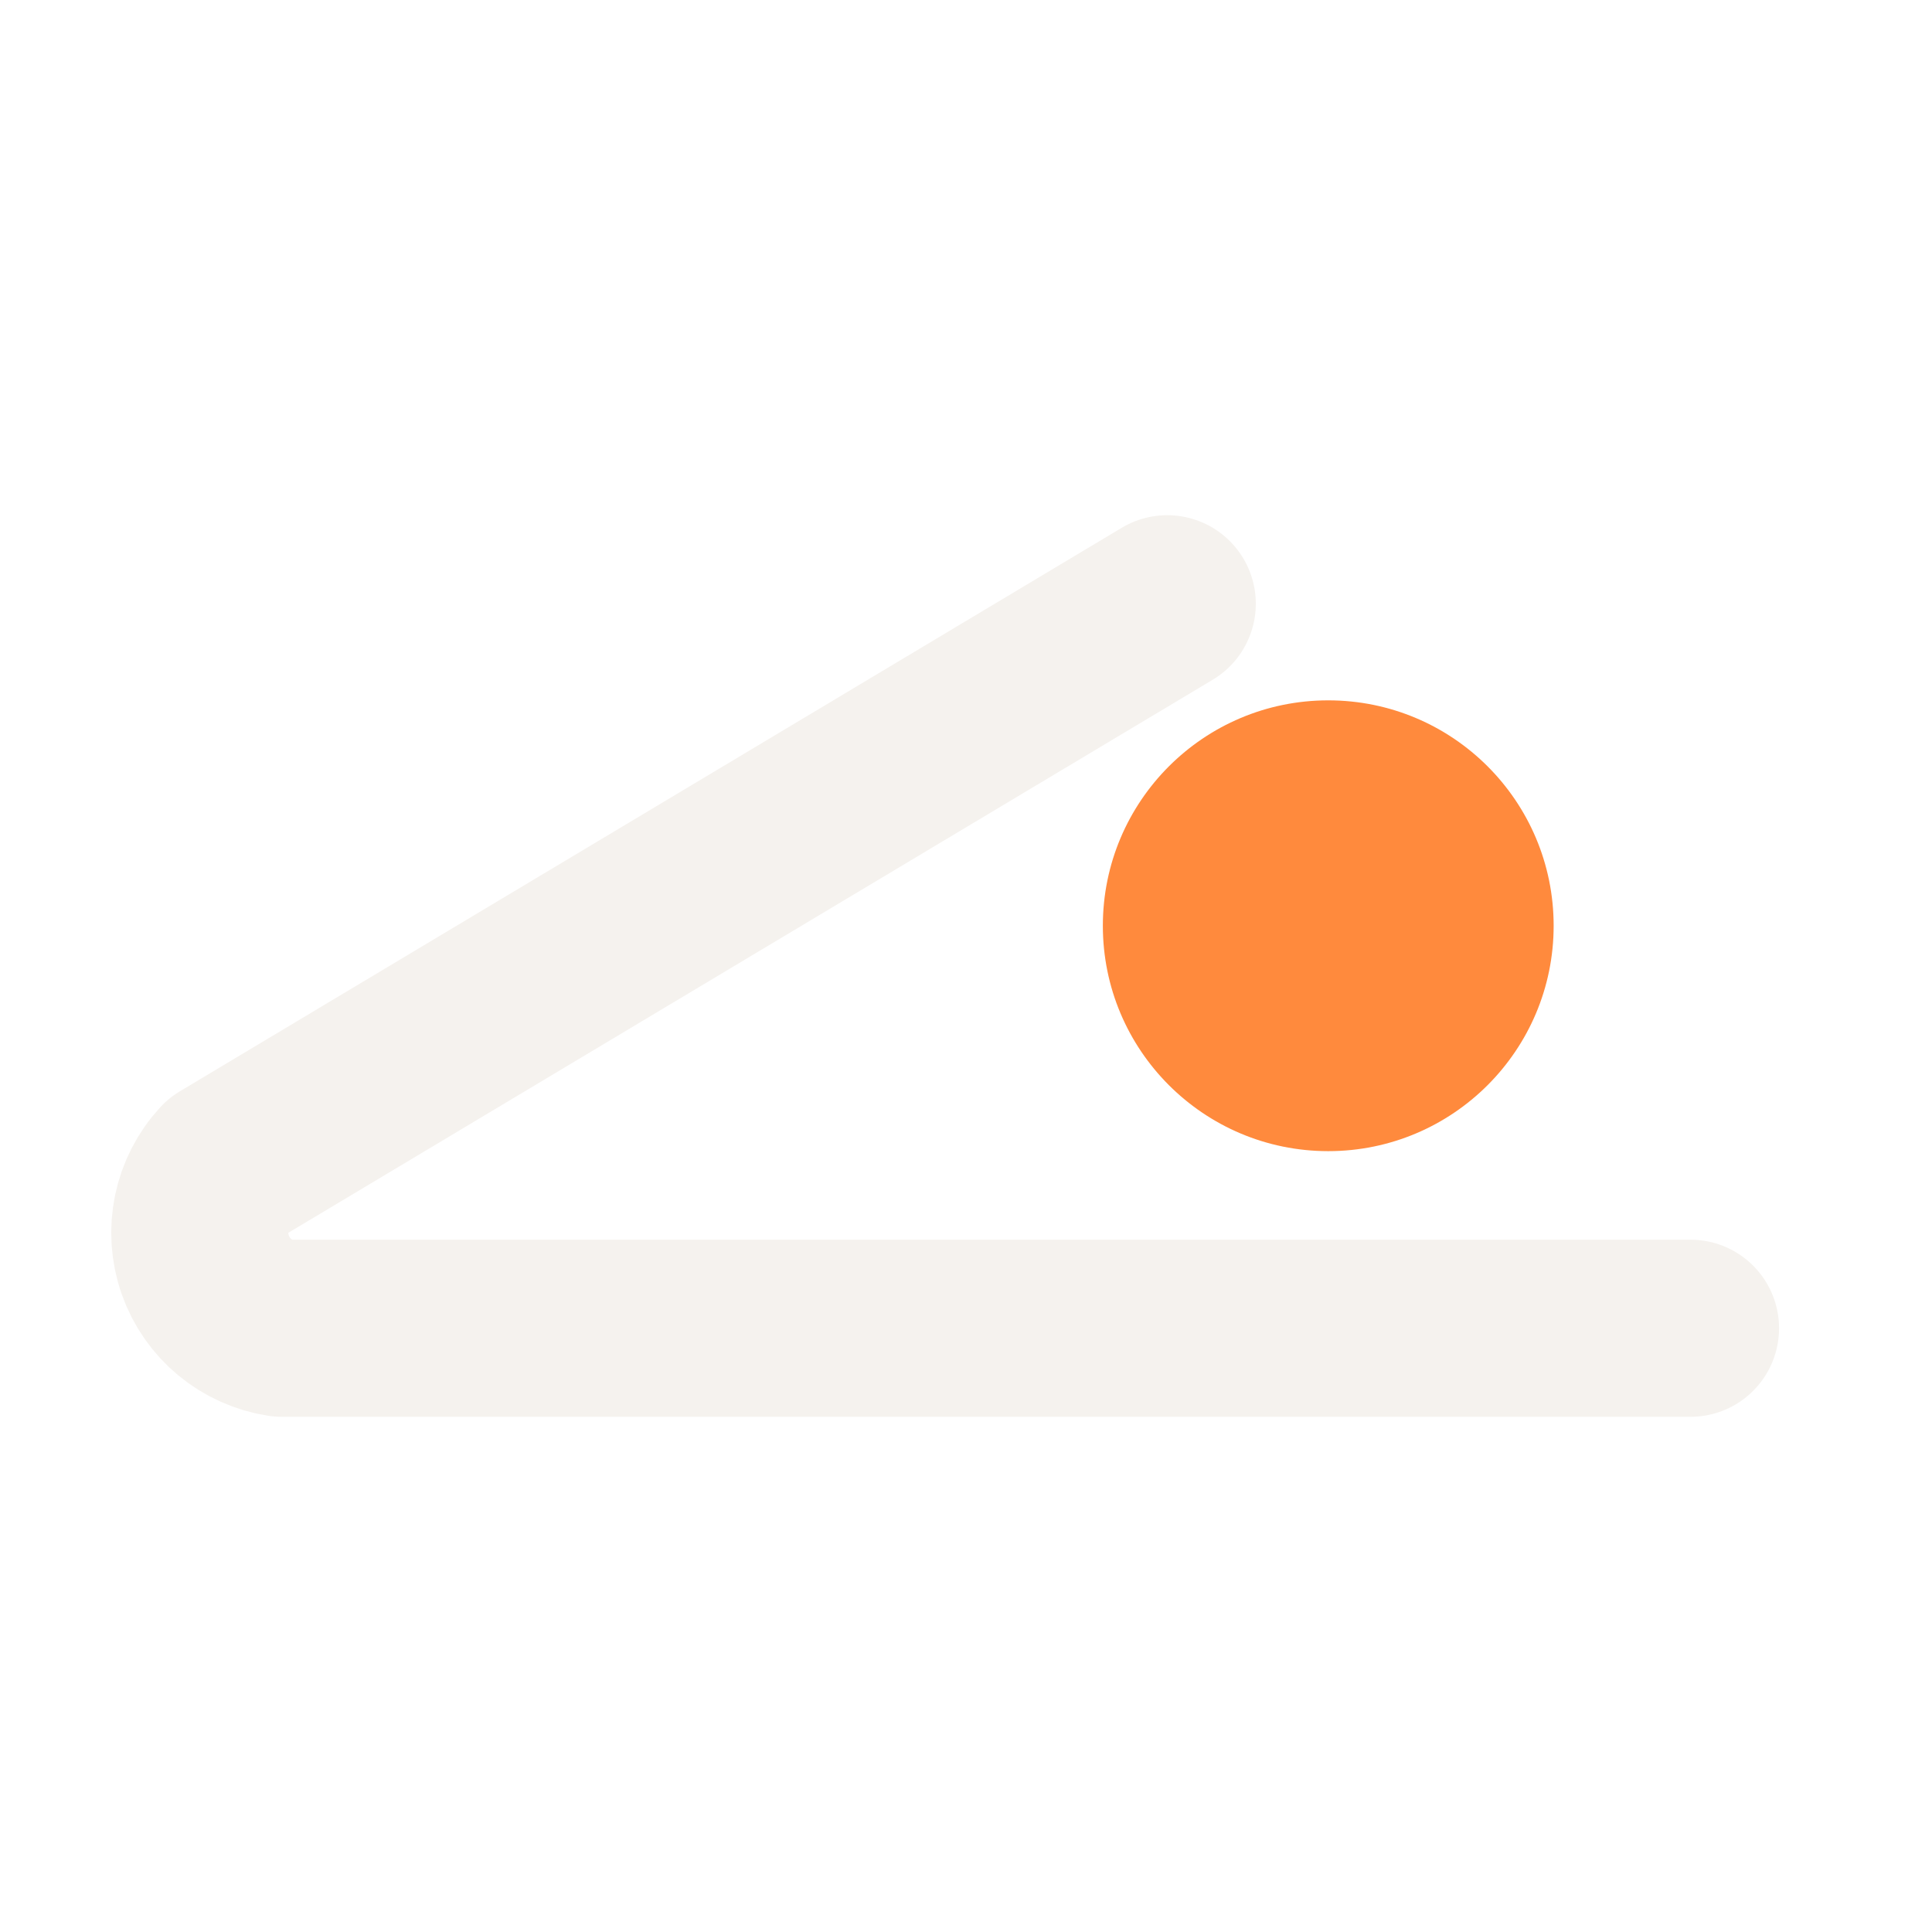
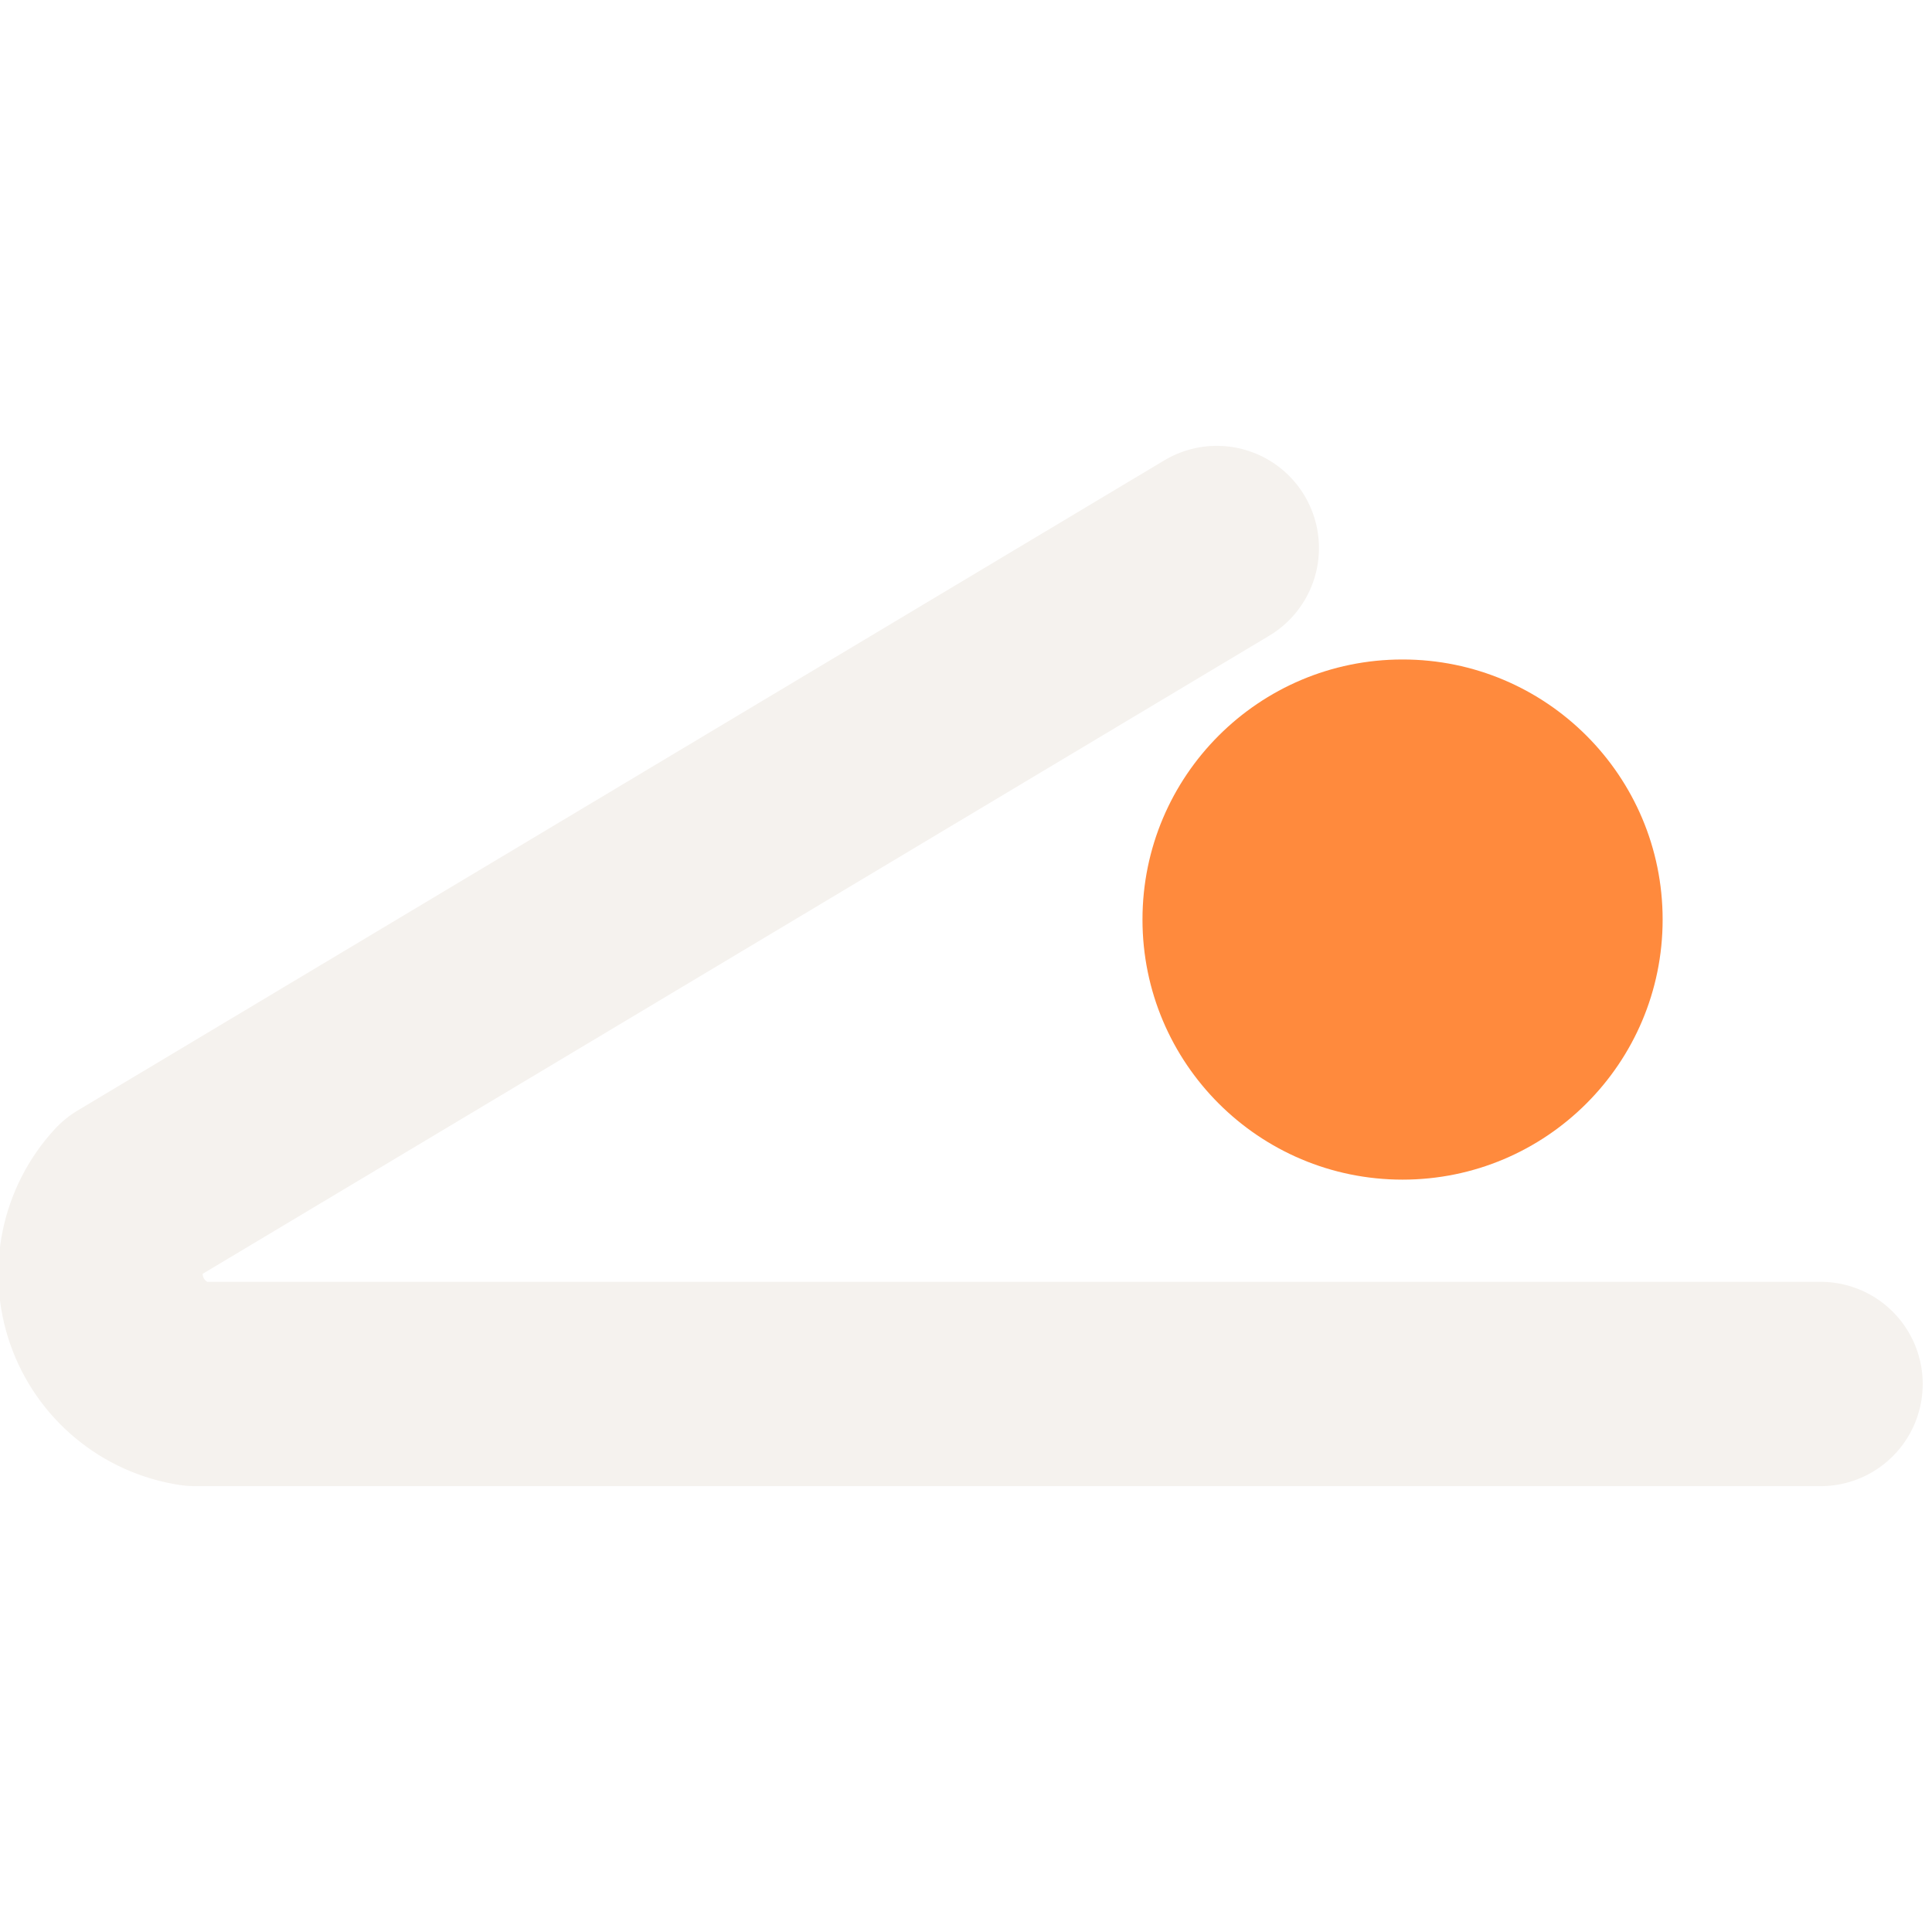
- <svg xmlns="http://www.w3.org/2000/svg" viewBox="0 0 24 24" width="24" height="24">
+ <svg xmlns="http://www.w3.org/2000/svg" viewBox="1.4 6.0 20.8 12.0" width="24" height="24">
  <g fill="none">
    <path d="M21 16.5H3.5A1.2 1.2 0 0 1 2.8 14.5L14.5 7.5" stroke="#F5F2EE" stroke-width="2.2" stroke-linecap="round" stroke-linejoin="round" />
    <circle cx="16.5" cy="11.5" r="2.8" fill="#FF8A3D" />
  </g>
</svg>
